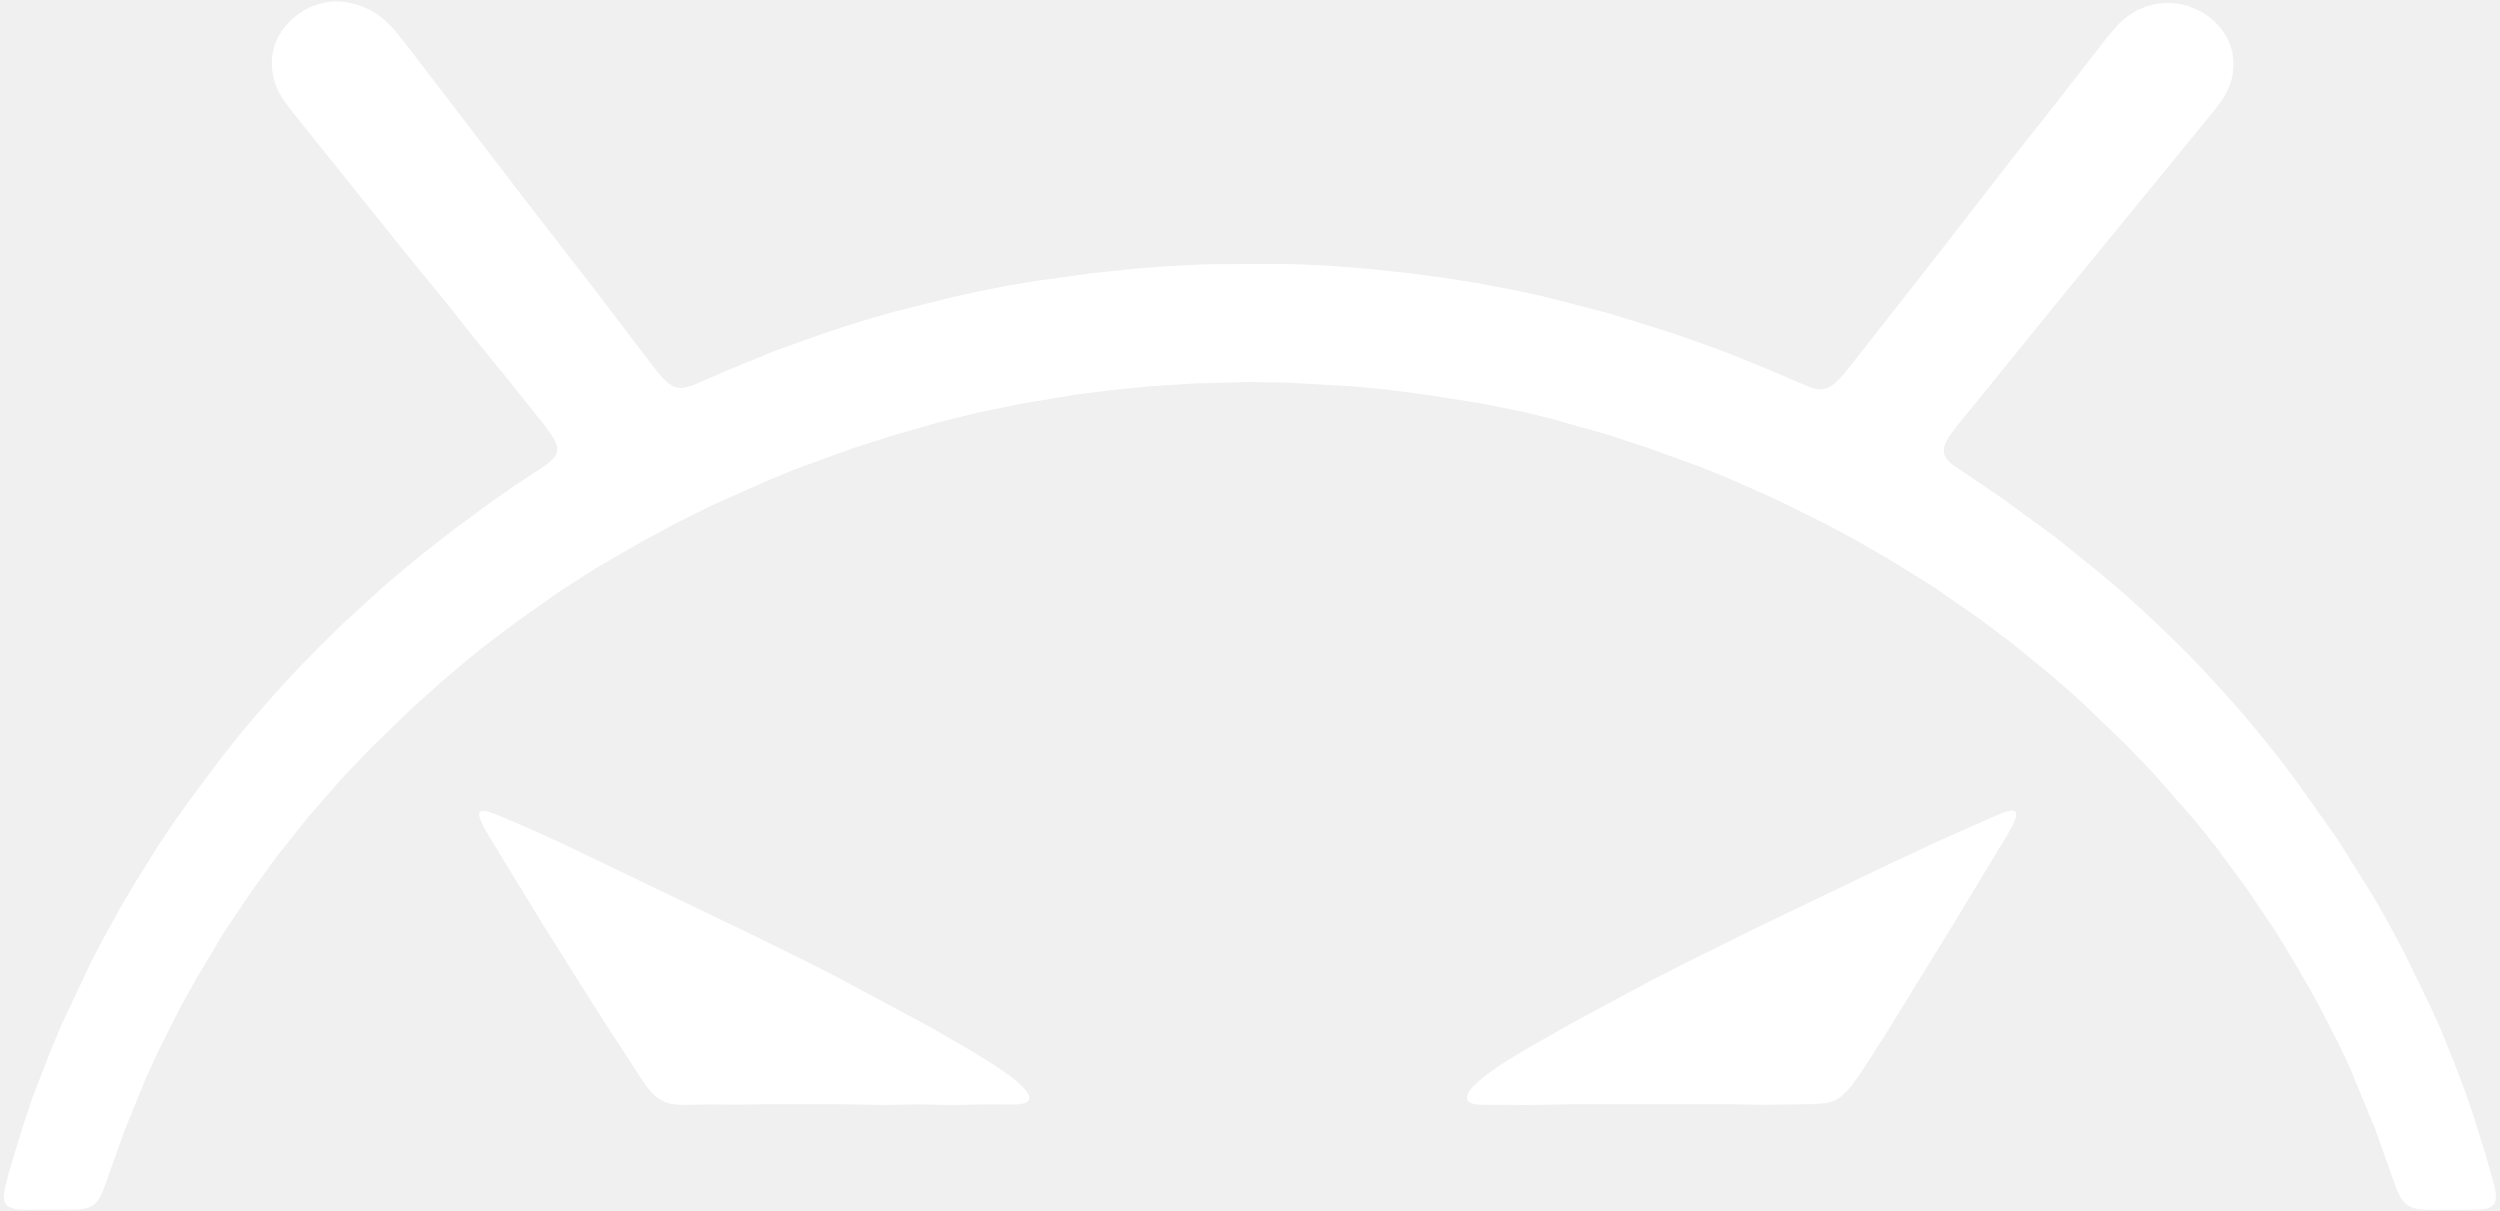
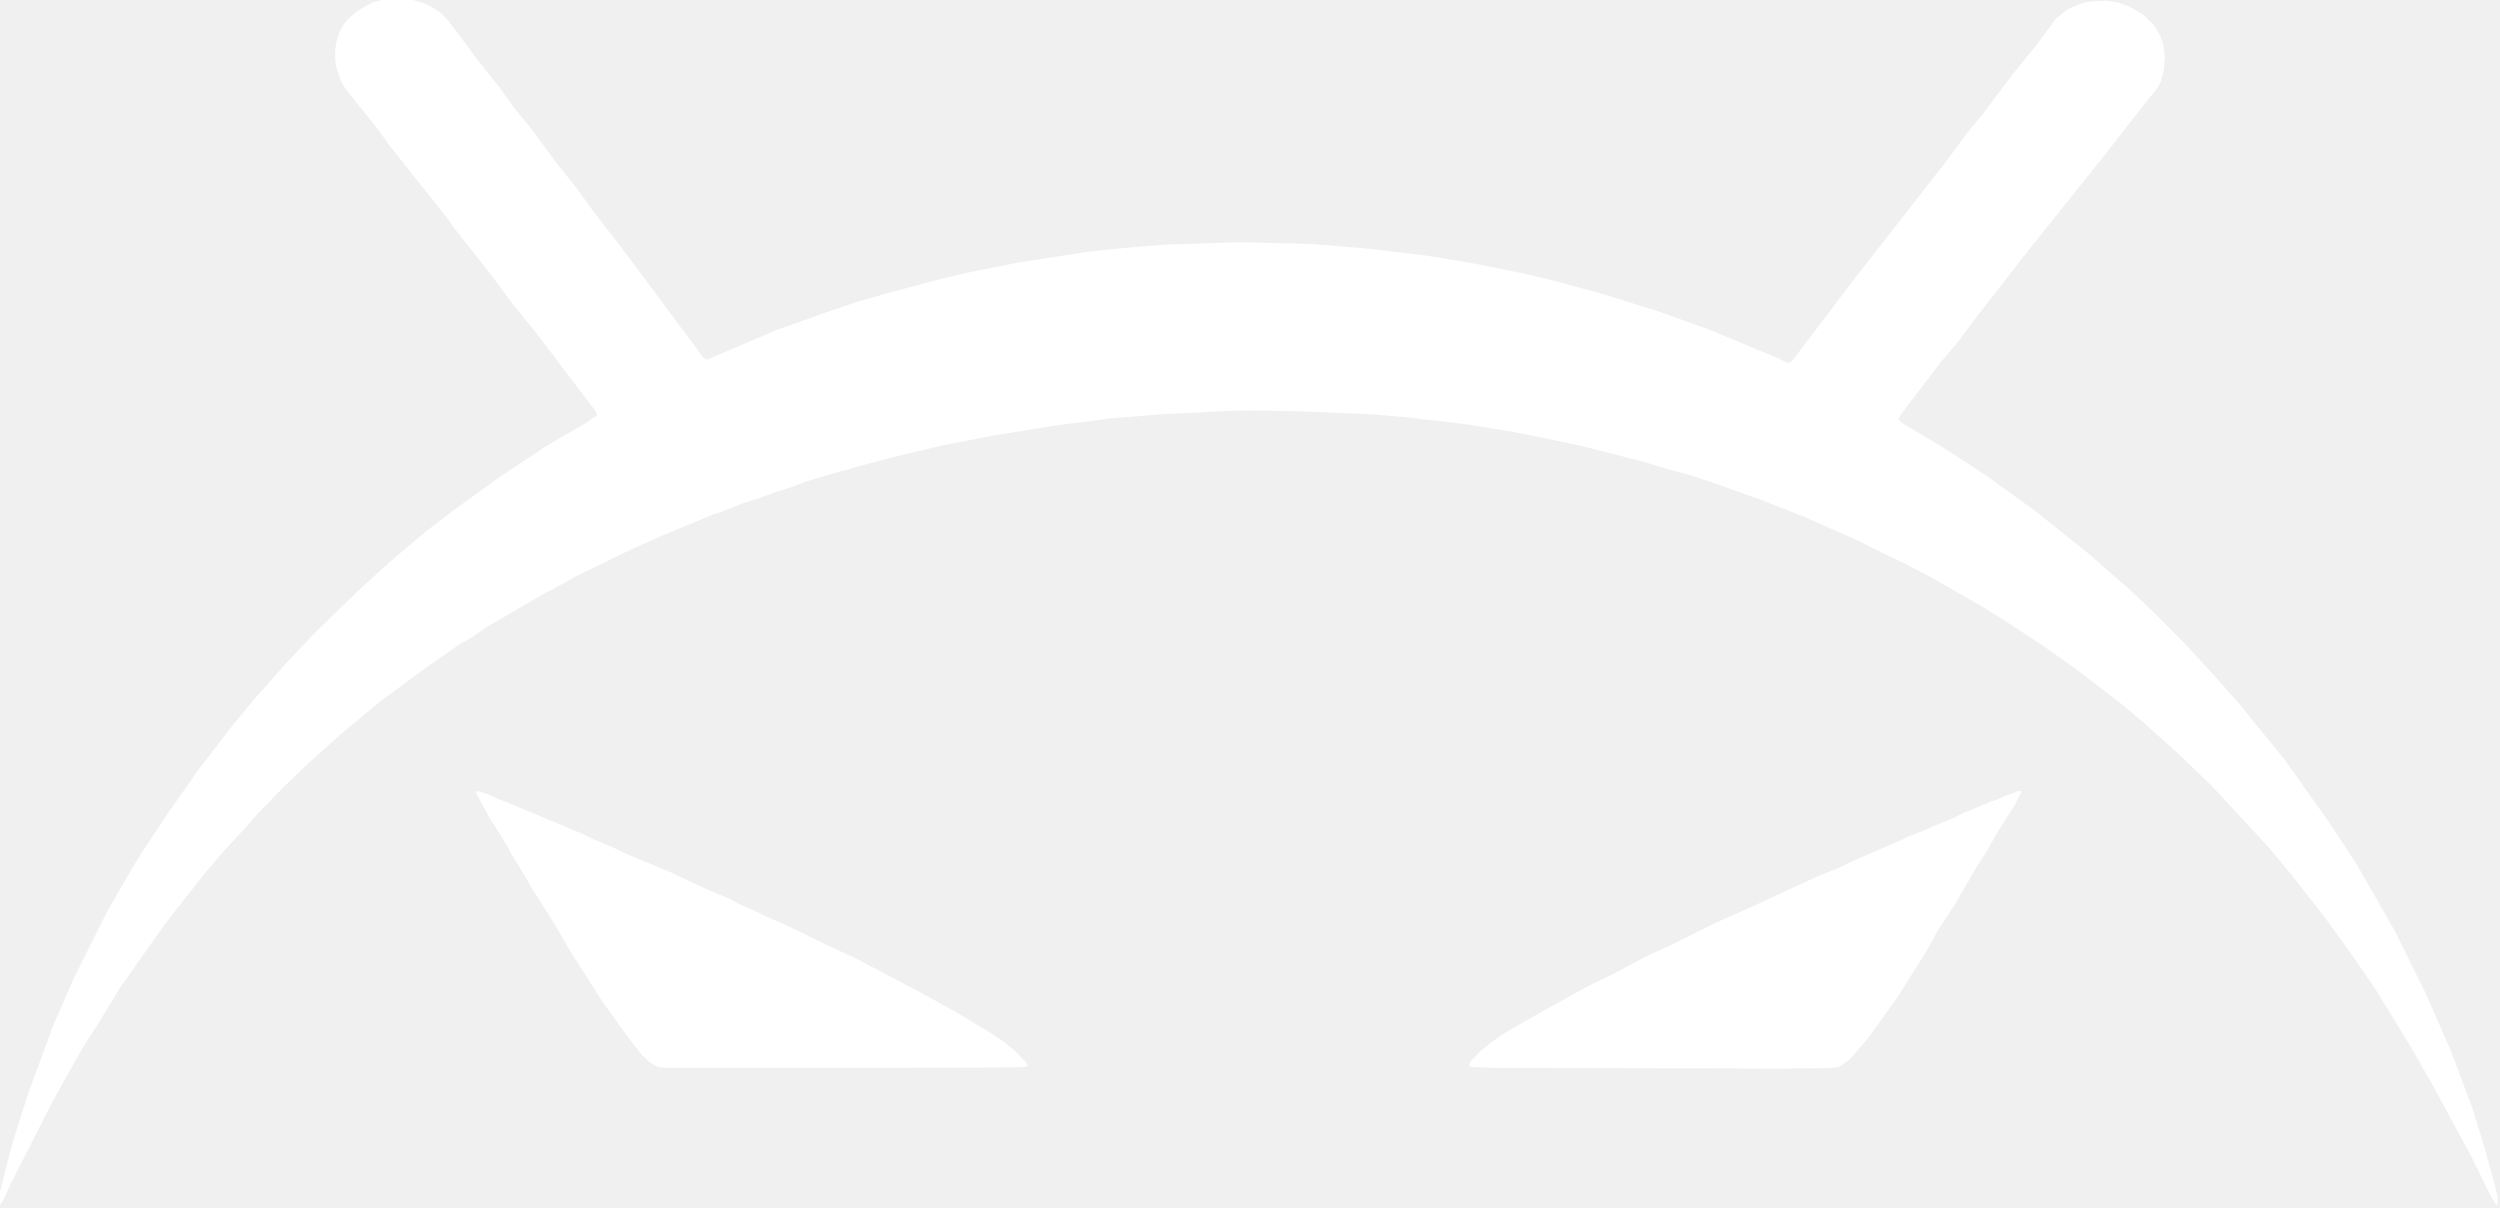
- <svg xmlns="http://www.w3.org/2000/svg" viewBox="0 0 656 317.75">
-   <path fill="#fff" d="M528.94,213.11L528.48,212.76L527.74,212.7L526.56,212.92L525.19,213.38L509,220.54L494.25,227.45L460,243.89L441.25,253.19L433,257.42L412.5,268.44L400,275.57L394,279.23L389.53,282.4L386.61,285L385.74,286.04L385.14,287.03L384.9,287.93L385.04,288.67L385.43,289.12L386.02,289.46L386.98,289.73L388.09,289.88L401.5,289.96L412.5,289.75L453.75,289.75L462.75,289.9L475.75,289.73L479.22,289.46L480.43,289.15L481.61,288.66L482.75,287.97L483.82,287.09L485.04,285.84L486.18,284.45L488.94,280.5L494.71,271.5L512.1,243.25L526.76,219.01L528.11,216.57L528.8,215.01L529.08,213.89ZM125.83,213.14L125.71,213.91L126.08,215.22L126.96,217.05L128.51,219.75L142.71,243L157.18,266L169.01,284.21L170.27,285.86L171.45,287.14L172.51,288.05L173.64,288.77L174.81,289.29L176.03,289.63L177.51,289.85L179.25,289.93L186.25,289.8L192.5,289.87L200.5,289.76L220.25,289.75L232.25,289.94L241.25,289.78L250,289.97L258.25,289.79L266.68,289.82L268.81,289.49L269.58,289.13L269.97,288.71L270.13,288.03L269.88,287.19L269.28,286.23L268.21,285.01L265.23,282.46L260.75,279.36L254.75,275.67L244,269.46L220.25,256.71L213.5,253.23L197,245.1L147,221.09L137.5,216.8L129.56,213.45L127.98,212.94L127.02,212.76L126.28,212.81ZM72.94,9.77L72.09,11.75L71.57,13.75L71.33,15.75L71.37,18L71.73,20.25L72.32,22.25L73.21,24.25L74.41,26.25L77.23,30L107.73,68L116.36,78.5L125.26,89.75L133.23,99.5L142.8,111.5L144.64,113.99L145.77,115.94L146.21,117.33L146.16,118.64L145.85,119.46L145.33,120.22L143.6,121.78L135.25,127.29L129.25,131.47L119,139L111.75,144.66L106.25,149.14L100.5,154.05L90.25,163.39L84.25,169.25L78.14,175.5L73.29,180.75L67.32,187.5L63.11,192.5L58.15,198.75L49.55,210.25L45.48,216L41.31,222.25L35.38,231.75L31.96,237.5L27.13,246.25L24.24,251.75L16.08,269L12.87,276.75L8.62,287.75L5.87,296L2.24,308L1.27,311.72L0.98,314.03L1.1,315.04L1.36,315.73L1.79,316.3L2.38,316.73L3.93,317.25L6.03,317.45L20.22,317.42L22.12,317.19L23.43,316.8L24.58,316.15L25.39,315.39L26.3,314.02L27.14,312.2L32.64,296.75L38.36,282.75L41.34,276.25L47.23,264.5L51.68,256.5L58.71,244.75L65.92,234L72.81,224.5L80.99,214.25L89.5,204.5L97.32,196.3L107.75,186.17L116,178.77L122,173.68L126.75,169.82L135.25,163.38L147,155.07L156.75,148.86L168.25,142.21L177.25,137.36L186.75,132.63L201.5,126.07L208.5,123.19L223.5,117.72L233.5,114.49L246.5,110.77L256.25,108.34L268,105.93L282.25,103.55L290.75,102.47L302.25,101.32L313.75,100.6L327.5,100.25L337.5,100.38L355.25,101.4L364.75,102.32L375.5,103.76L389.25,105.96L399.5,108.02L406.75,109.8L422,114.1L432.25,117.48L446,122.44L454,125.69L466.25,131.15L478.75,137.33L487,141.74L496.5,147.24L508,154.43L519.75,162.61L527.25,168.24L537,176.17L542,180.44L546.25,184.26L557.98,195.56L564.44,202.25L574.81,214L578.54,218.5L581.87,222.75L589.59,233.25L596.86,244L601.73,252L606.1,259.5L608.56,264L614.09,274.75L616.54,280L623.25,296.25L628.92,312.2L629.78,314.03L630.74,315.39L631.96,316.41L633.43,317.03L635.29,317.37L638,317.49L648,317.49L651.16,317.37L652.48,317.15L653.42,316.82L654.16,316.3L654.58,315.73L654.87,314.85L654.93,313.82L654.78,312.44L654.42,310.74L652.07,302.5L648.88,292.25L646.72,286L644.04,279L640.41,270L637.71,264L630.38,249L626.74,242.25L622.76,235.25L613.37,220.25L602.05,204.25L597.88,198.75L591.82,191.25L588.25,187L584.04,182.25L578.34,176.02L574.13,171.62L568.75,166.31L562.5,160.41L557.75,156.12L551.75,150.98L539.75,141.27L525.5,130.83L512.43,121.99L511.43,121.11L510.77,120.36L510.3,119.57L510.09,118.94L510.06,117.61L510.51,116.2L511.5,114.49L513.33,112L540.73,78.25L580.4,29.75L582.53,27L583.84,25L584.62,23.5L585.22,22L585.65,20.5L585.92,19L586.05,17.5L586.02,15.75L585.81,14L585.45,12.5L584.9,11.01L584.17,9.52L583.23,8.07L582.3,6.91L581.26,5.82L579.91,4.63L578.47,3.6L576.99,2.75L574.25,1.6L571.5,0.95L568.75,0.74L566,0.97L563.25,1.65L560.76,2.71L558.32,4.23L556.01,6.23L552.94,9.77L537.39,29.75L528.86,40.5L509.09,66L484.98,96.73L482.75,99.34L481.09,100.91L479.55,101.82L477.92,102.17L476.47,102.04L474.49,101.44L463.75,96.84L454,92.87L447.5,90.44L437.75,87.07L422,82.17L405,77.78L396.75,76.01L387,74.17L378.5,72.84L369.5,71.65L358.75,70.53L349.75,69.8L341,69.35L334.5,69.25L316.25,69.34L306.5,69.83L298.5,70.43L287,71.63L272.75,73.58L265.25,74.8L256.5,76.51L249.75,78.01L235.25,81.63L229.5,83.25L221,85.87L214.5,88.06L203.25,92.1L190.75,97.21L181.76,101.13L179.54,101.74L178.57,101.8L177.63,101.69L176.5,101.29L175.2,100.44L173.77,99.07L172.21,97.21L155.47,75.25L137.45,52L106.05,11.01L103.26,7.59L100.85,5.18L99.19,3.89L97.48,2.83L95.5,1.89L93.5,1.18L91.5,0.69L89.5,0.42L87.75,0.39L85.75,0.58L83.75,1.02L81.76,1.72L80.02,2.57L78.33,3.66L76.72,4.96L75.24,6.46L73.97,8.08Z" />
+ <svg xmlns="http://www.w3.org/2000/svg" viewBox="0 0 704 340">
+   <path fill="#fff" d="M703.0,339.4L701.5,337.0L696.1,326.0L685.3,306.0L679.0,295.0L669.2,279.0L662.4,269.0L654.4,258.0L645.0,246.0L638.3,238.0L623.0,221.5L614.0,212.8L604.0,203.8L598.0,198.7L585.0,188.7L575.0,181.6L563.0,173.8L558.0,170.7L544.0,162.7L536.0,158.5L527.0,154.2L524.0,152.6L508.0,145.5L496.0,140.8L482.0,135.8L476.0,133.8L470.0,132.2L462.0,129.8L445.0,125.5L436.0,123.6L426.0,121.6L413.0,119.5L397.0,117.6L387.0,116.7L366.0,115.8L353.0,115.6L346.0,115.7L328.0,116.6L313.0,117.8L298.0,119.7L280.0,122.6L265.0,125.5L252.0,128.6L241.0,131.5L239.0,132.2L237.0,132.6L227.0,135.6L223.0,137.1L218.0,138.7L214.0,140.2L209.0,141.8L203.0,144.2L201.0,144.8L187.0,150.6L178.0,154.6L162.0,162.4L155.0,166.3L154.0,166.7L137.0,176.6L133.0,179.4L129.0,181.7L119.0,188.7L107.0,197.6L96.0,206.7L87.0,214.8L80.0,221.5L72.7,229.0L69.2,233.0L63.6,239.0L57.6,246.0L46.6,260.0L33.9,278.0L27.2,289.0L23.9,294.0L18.8,303.0L14.9,310.0L9.8,320.0L2.7,334.0L1.4,337.0L0.0,339.4L-0.5,339.0L-0.3,337.0L1.9,328.0L3.8,321.0L7.9,308.0L14.9,289.0L21.0,275.0L29.0,259.0L31.7,254.0L38.7,242.0L46.6,230.0L55.7,217.0L65.7,204.0L71.5,197.0L81.0,186.3L87.9,179.0L95.0,172.0L102.3,165.0L111.2,157.0L120.0,149.6L128.0,143.5L140.0,134.8L154.0,125.5L165.0,119.1L168.1,117.0L167.9,116.0L150.4,93.0L144.7,86.0L138.0,77.0L127.7,64.0L126.4,62.0L109.7,41.0L106.1,36.0L97.3,25.0L96.0,22.9L94.7,19.0L94.4,17.0L94.4,14.0L94.7,12.0L95.6,9.0L96.7,7.0L98.0,5.4L100.0,3.6L103.0,1.7L105.0,0.7L109.0,-0.4L112.0,-0.6L114.0,-0.5L116.0,-0.1L119.0,0.8L121.0,1.6L124.0,3.5L126.4,6.0L134.6,17.0L140.2,24.0L144.5,30.0L149.4,36.0L156.8,46.0L162.4,53.0L166.7,59.0L175.2,70.0L198.0,100.6L199.0,101.3L219.0,92.8L236.0,86.8L242.0,84.8L252.0,82.0L264.0,78.8L272.0,76.9L287.0,73.9L307.0,70.8L318.0,69.7L328.0,68.9L349.0,68.2L369.0,68.7L384.0,69.9L401.0,71.9L408.0,73.0L414.0,74.0L428.0,76.8L437.0,78.9L451.0,82.7L467.0,87.7L481.0,92.7L501.0,101.0L503.0,102.0L504.0,102.2L505.0,101.2L522.6,78.0L548.4,45.0L554.0,37.4L559.2,31.0L566.7,21.0L573.2,13.0L579.0,5.2L582.0,2.8L584.0,1.8L587.0,0.7L589.0,0.4L593.0,0.2L596.0,0.6L599.0,1.6L601.0,2.6L604.0,4.5L606.5,7.0L608.3,10.0L609.3,13.0L609.6,16.0L609.3,20.0L608.5,23.0L607.4,25.0L604.9,28.0L592.4,44.0L570.8,71.0L556.8,89.0L551.0,96.7L546.5,102.0L536.6,115.0L534.5,118.0L535.4,119.0L547.0,125.9L559.0,133.7L573.0,143.8L589.0,156.6L594.0,161.1L598.6,165.0L607.0,172.9L615.0,181.0L622.4,189.0L630.4,198.0L643.4,214.0L655.5,231.0L663.4,243.0L674.3,262.0L683.2,280.0L690.2,296.0L696.2,312.0L699.0,321.0L702.1,332.0L703.3,337.0L703.3,339.0ZM289.0,300.4L285.0,300.6L251.0,300.7L188.0,300.7L186.0,300.6L185.0,300.3L183.0,299.2L180.7,297.0L176.8,292.0L169.6,282.0L160.7,268.0L155.4,259.0L149.7,250.0L147.4,246.0L143.7,240.0L143.3,239.0L137.7,230.0L133.9,223.0L135.0,222.8L136.0,223.3L137.0,223.5L141.0,225.3L145.0,226.8L146.0,227.3L164.0,234.8L167.0,236.3L173.0,238.8L176.0,240.3L189.0,245.7L199.0,250.4L205.0,252.9L208.0,254.5L211.0,255.8L216.0,258.2L222.0,260.8L233.0,266.2L241.0,269.9L260.0,279.9L269.0,284.9L279.0,290.9L283.0,293.6L285.9,296.0L288.8,299.0L289.4,300.0ZM518.0,300.3L517.0,300.6L515.0,300.8L501.0,300.9L420.0,300.7L415.0,300.5L414.0,300.4L413.7,300.0L414.0,299.0L417.0,295.9L420.0,293.5L424.0,290.7L434.0,285.0L447.0,277.8L454.0,274.4L464.2,269.0L470.0,266.4L483.0,259.9L493.0,255.5L512.0,246.7L518.0,244.3L521.0,242.8L536.0,236.3L537.0,235.7L543.0,233.4L544.0,232.8L550.0,230.4L553.0,228.9L561.0,225.6L562.0,225.3L566.0,223.6L567.0,223.4L568.0,222.8L569.0,222.8L569.2,223.0L567.2,227.0L562.7,234.0L559.3,240.0L556.7,244.0L550.3,255.0L545.7,262.0L542.4,268.0L534.2,281.0L526.3,292.0L521.2,298.0L520.0,299.0Z" />
</svg>
